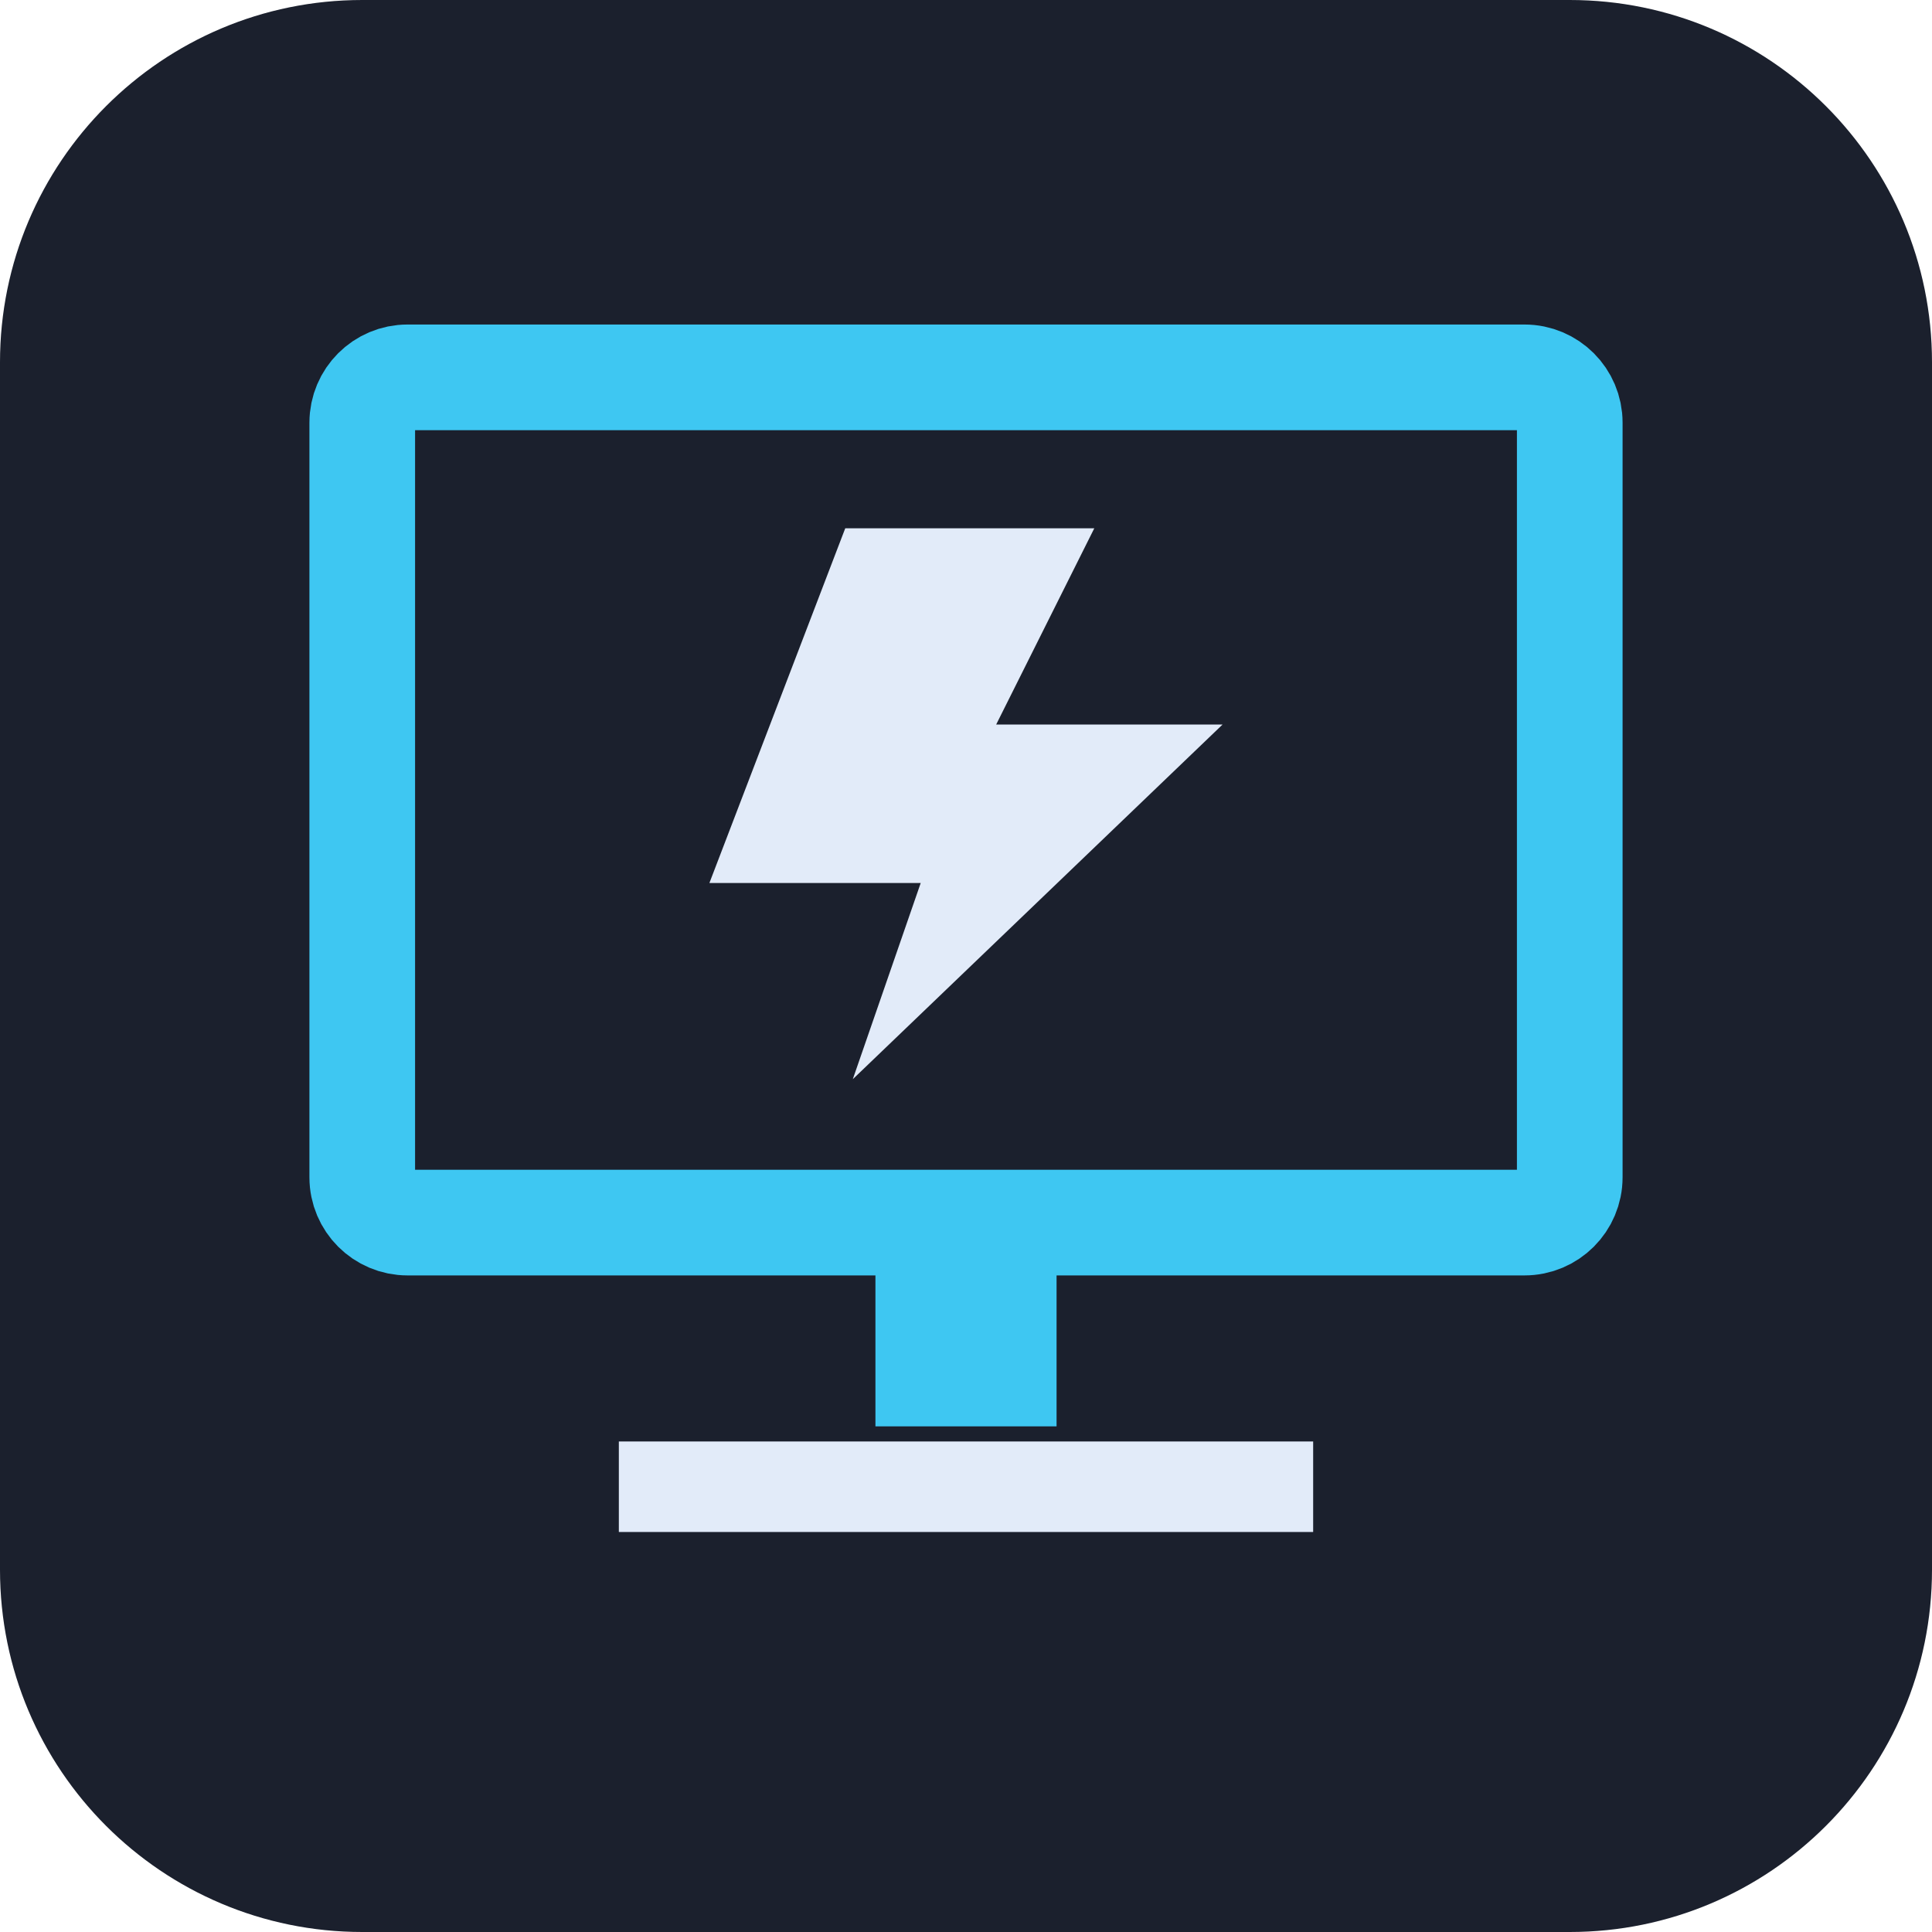
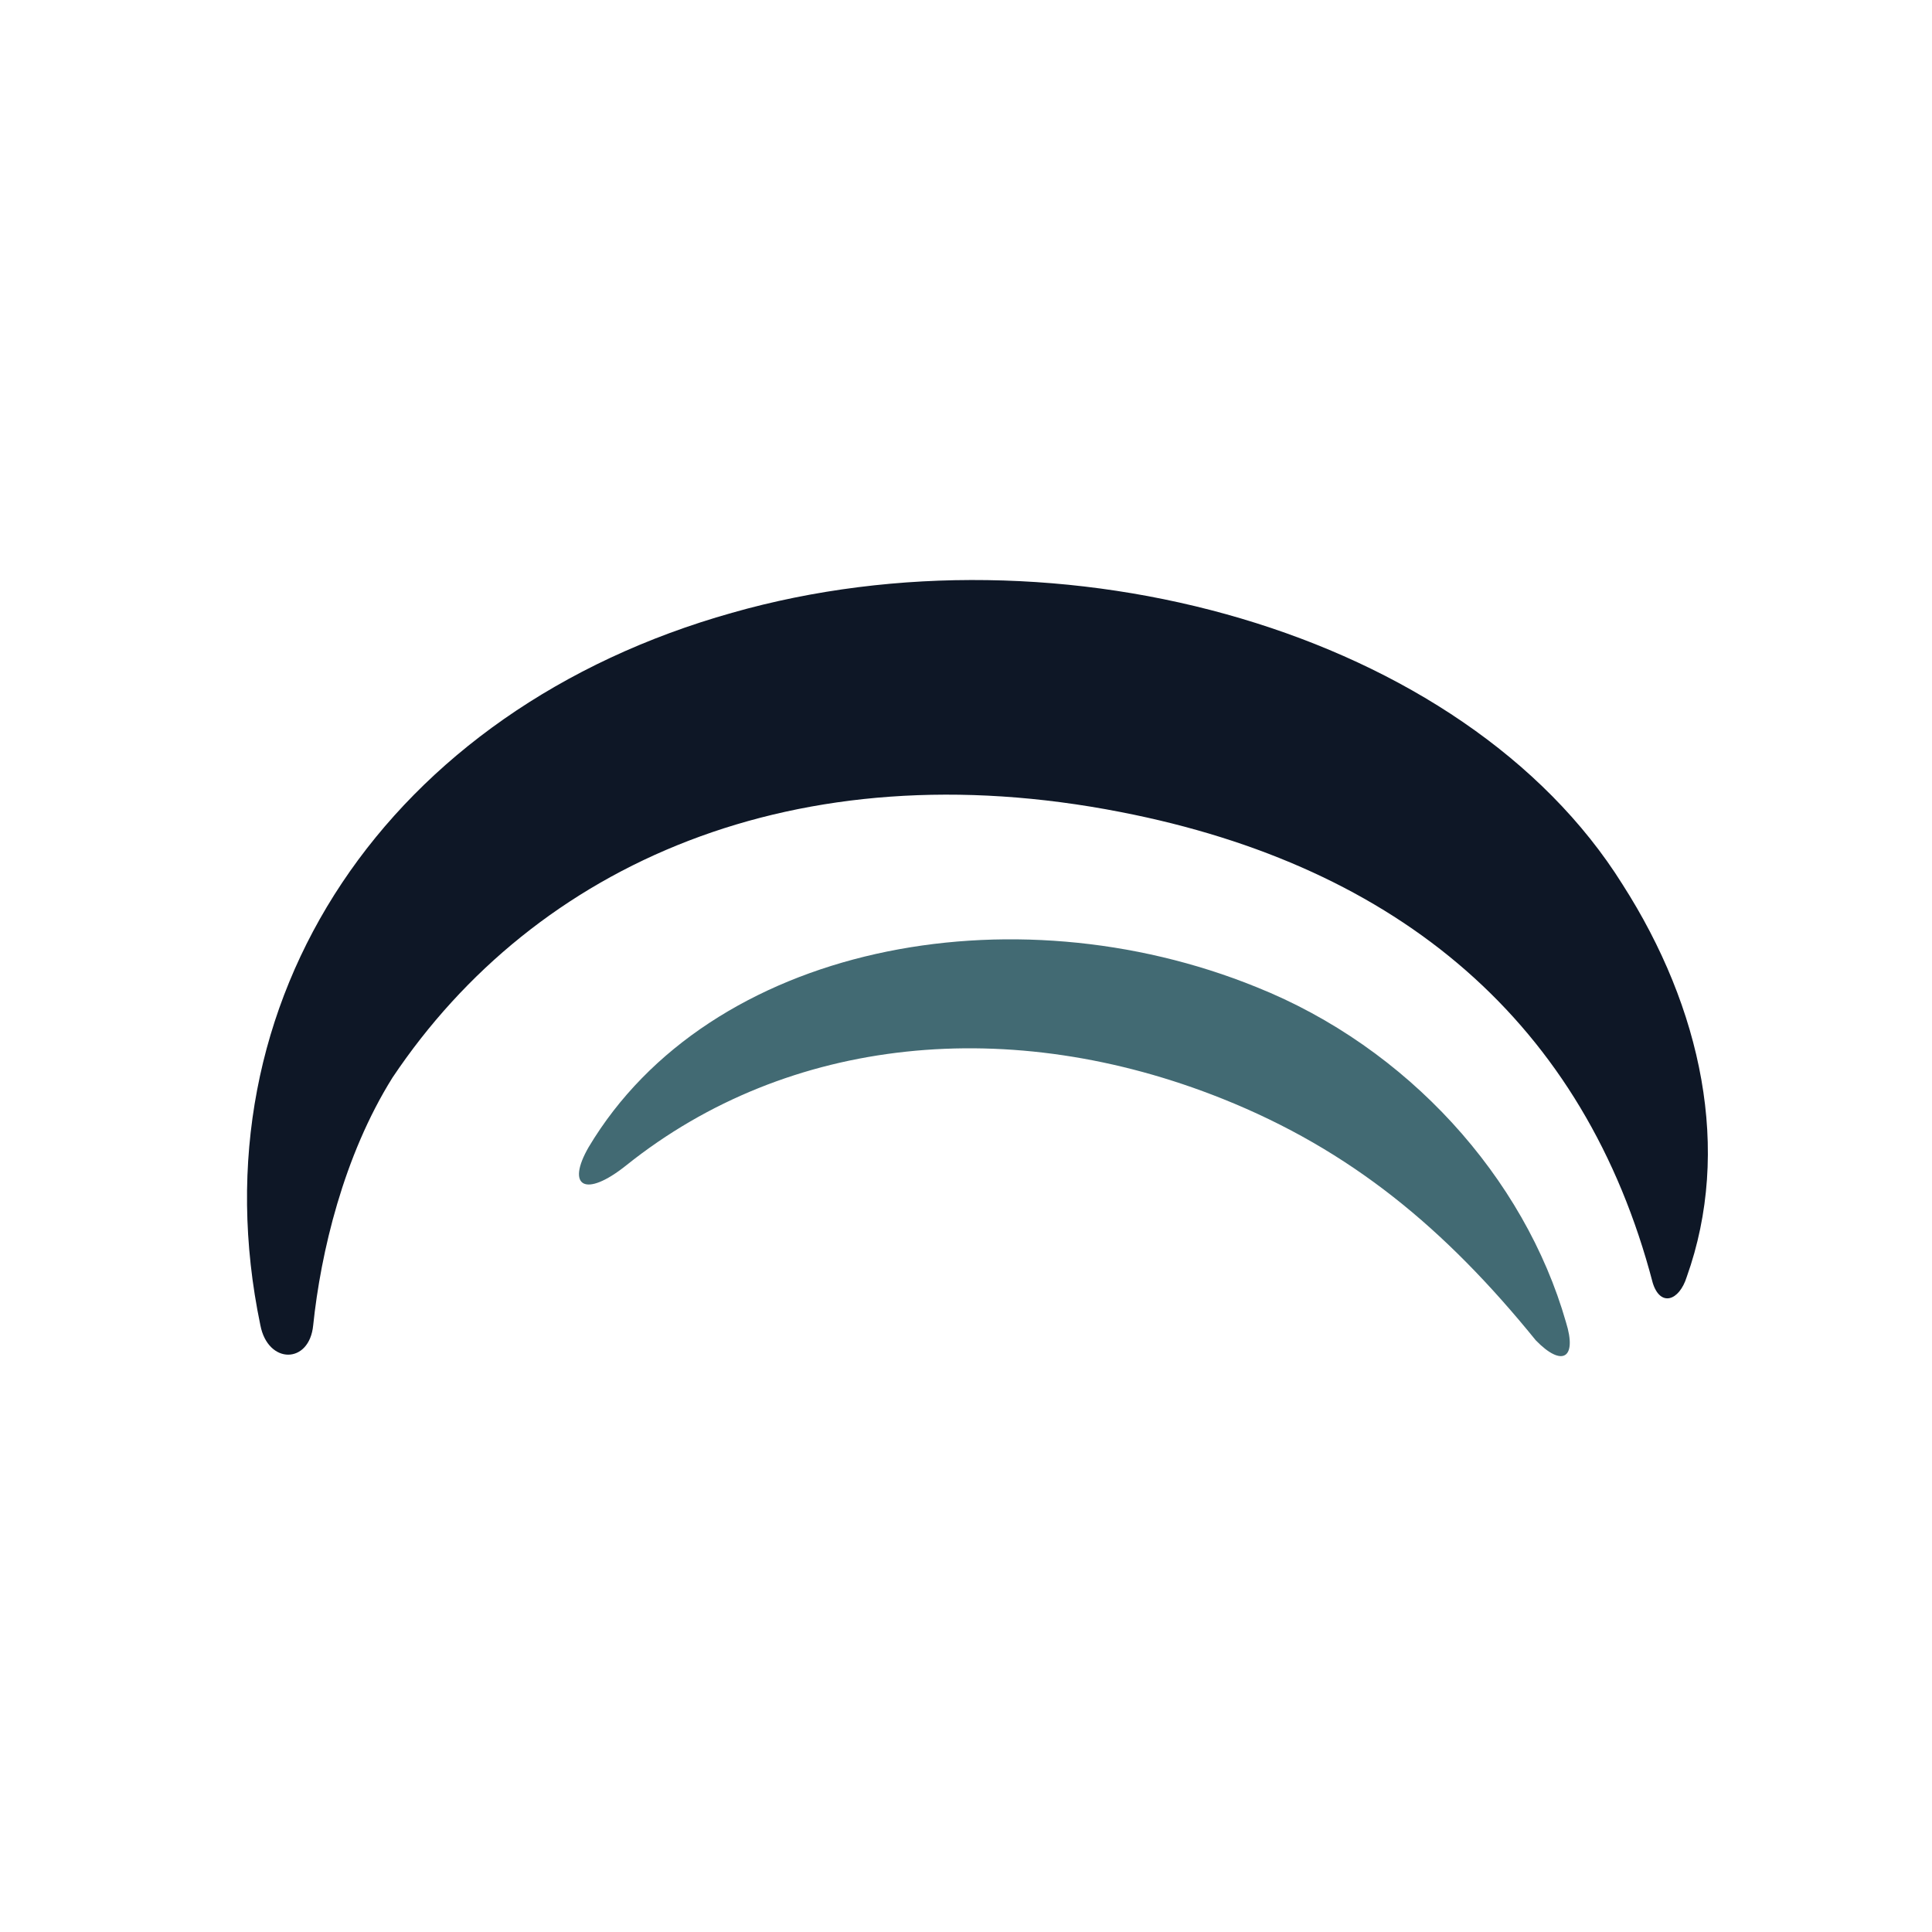
- <svg xmlns="http://www.w3.org/2000/svg" viewBox="0 0 256 256">
-   <rect width="256" height="256" rx="48" fill="#1b202d" />
-   <rect x="48" y="50" width="160" height="112" rx="6" fill="none" stroke="#3ec7f2" stroke-width="14" />
-   <path d="M116 164h24v25h-24z" fill="#3ec7f2" />
-   <path d="M82 191h92v12H82z M112 70l-18 47h28l-9 26 49-47h-30l13-26z" fill="#e2ebf9" />
+ <svg xmlns="http://www.w3.org/2000/svg" width="512" height="512" viewBox="0 0 512 512" role="img" aria-labelledby="title desc">
+   <g transform="translate(0 72) scale(1 .8)">
+     <path fill="#0E1726" d="     M69 349     C51 241 103 145 194 113     C281 82 388 119 430 203     C451 244 459 291 447 333     C445 341 440 343 438 335     C420 249 371 197 297 179     C211 158 142 196 104 267     C91 293 85 325 83 349     C82 362 71 362 69 349Z" />
+     <path fill="#426A73" d="     M156 290     C188 223 268 204 333 237     C373 257 404 300 415 348     C418 360 414 363 407 354     C383 317 358 291 324 274     C268 246 209 253 166 296     C155 307 150 303 156 290Z" />
+   </g>
</svg>
